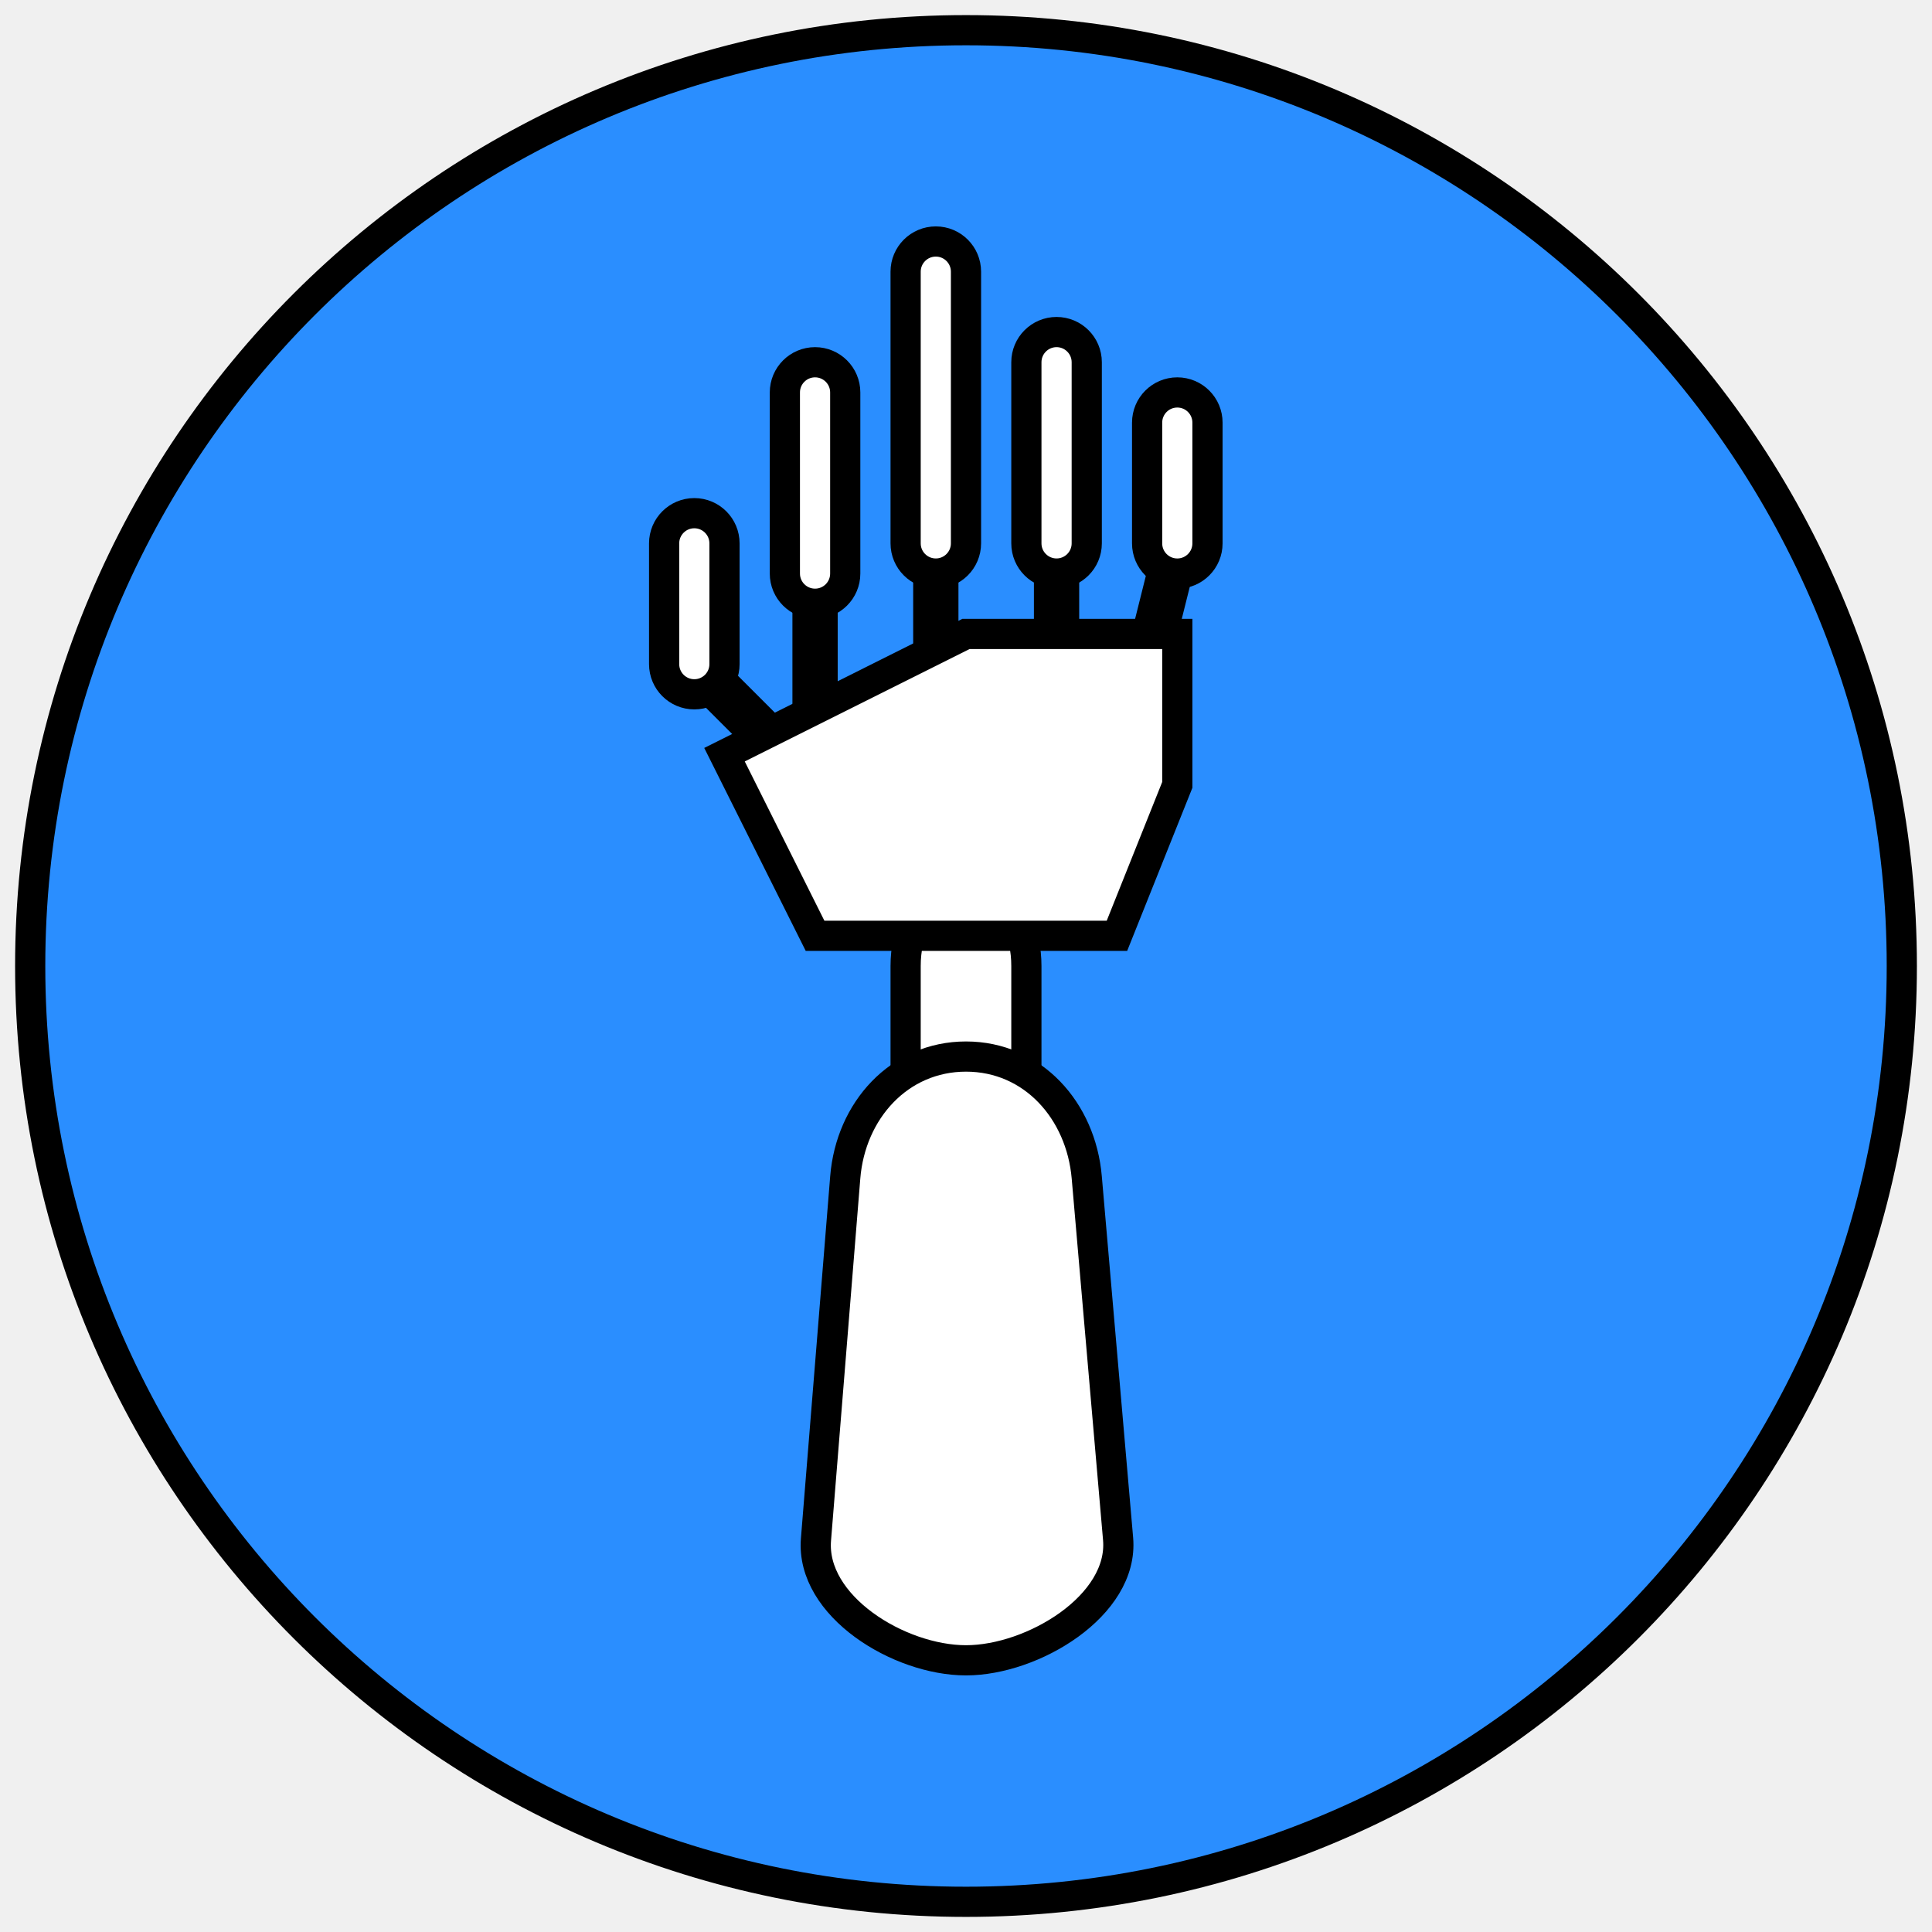
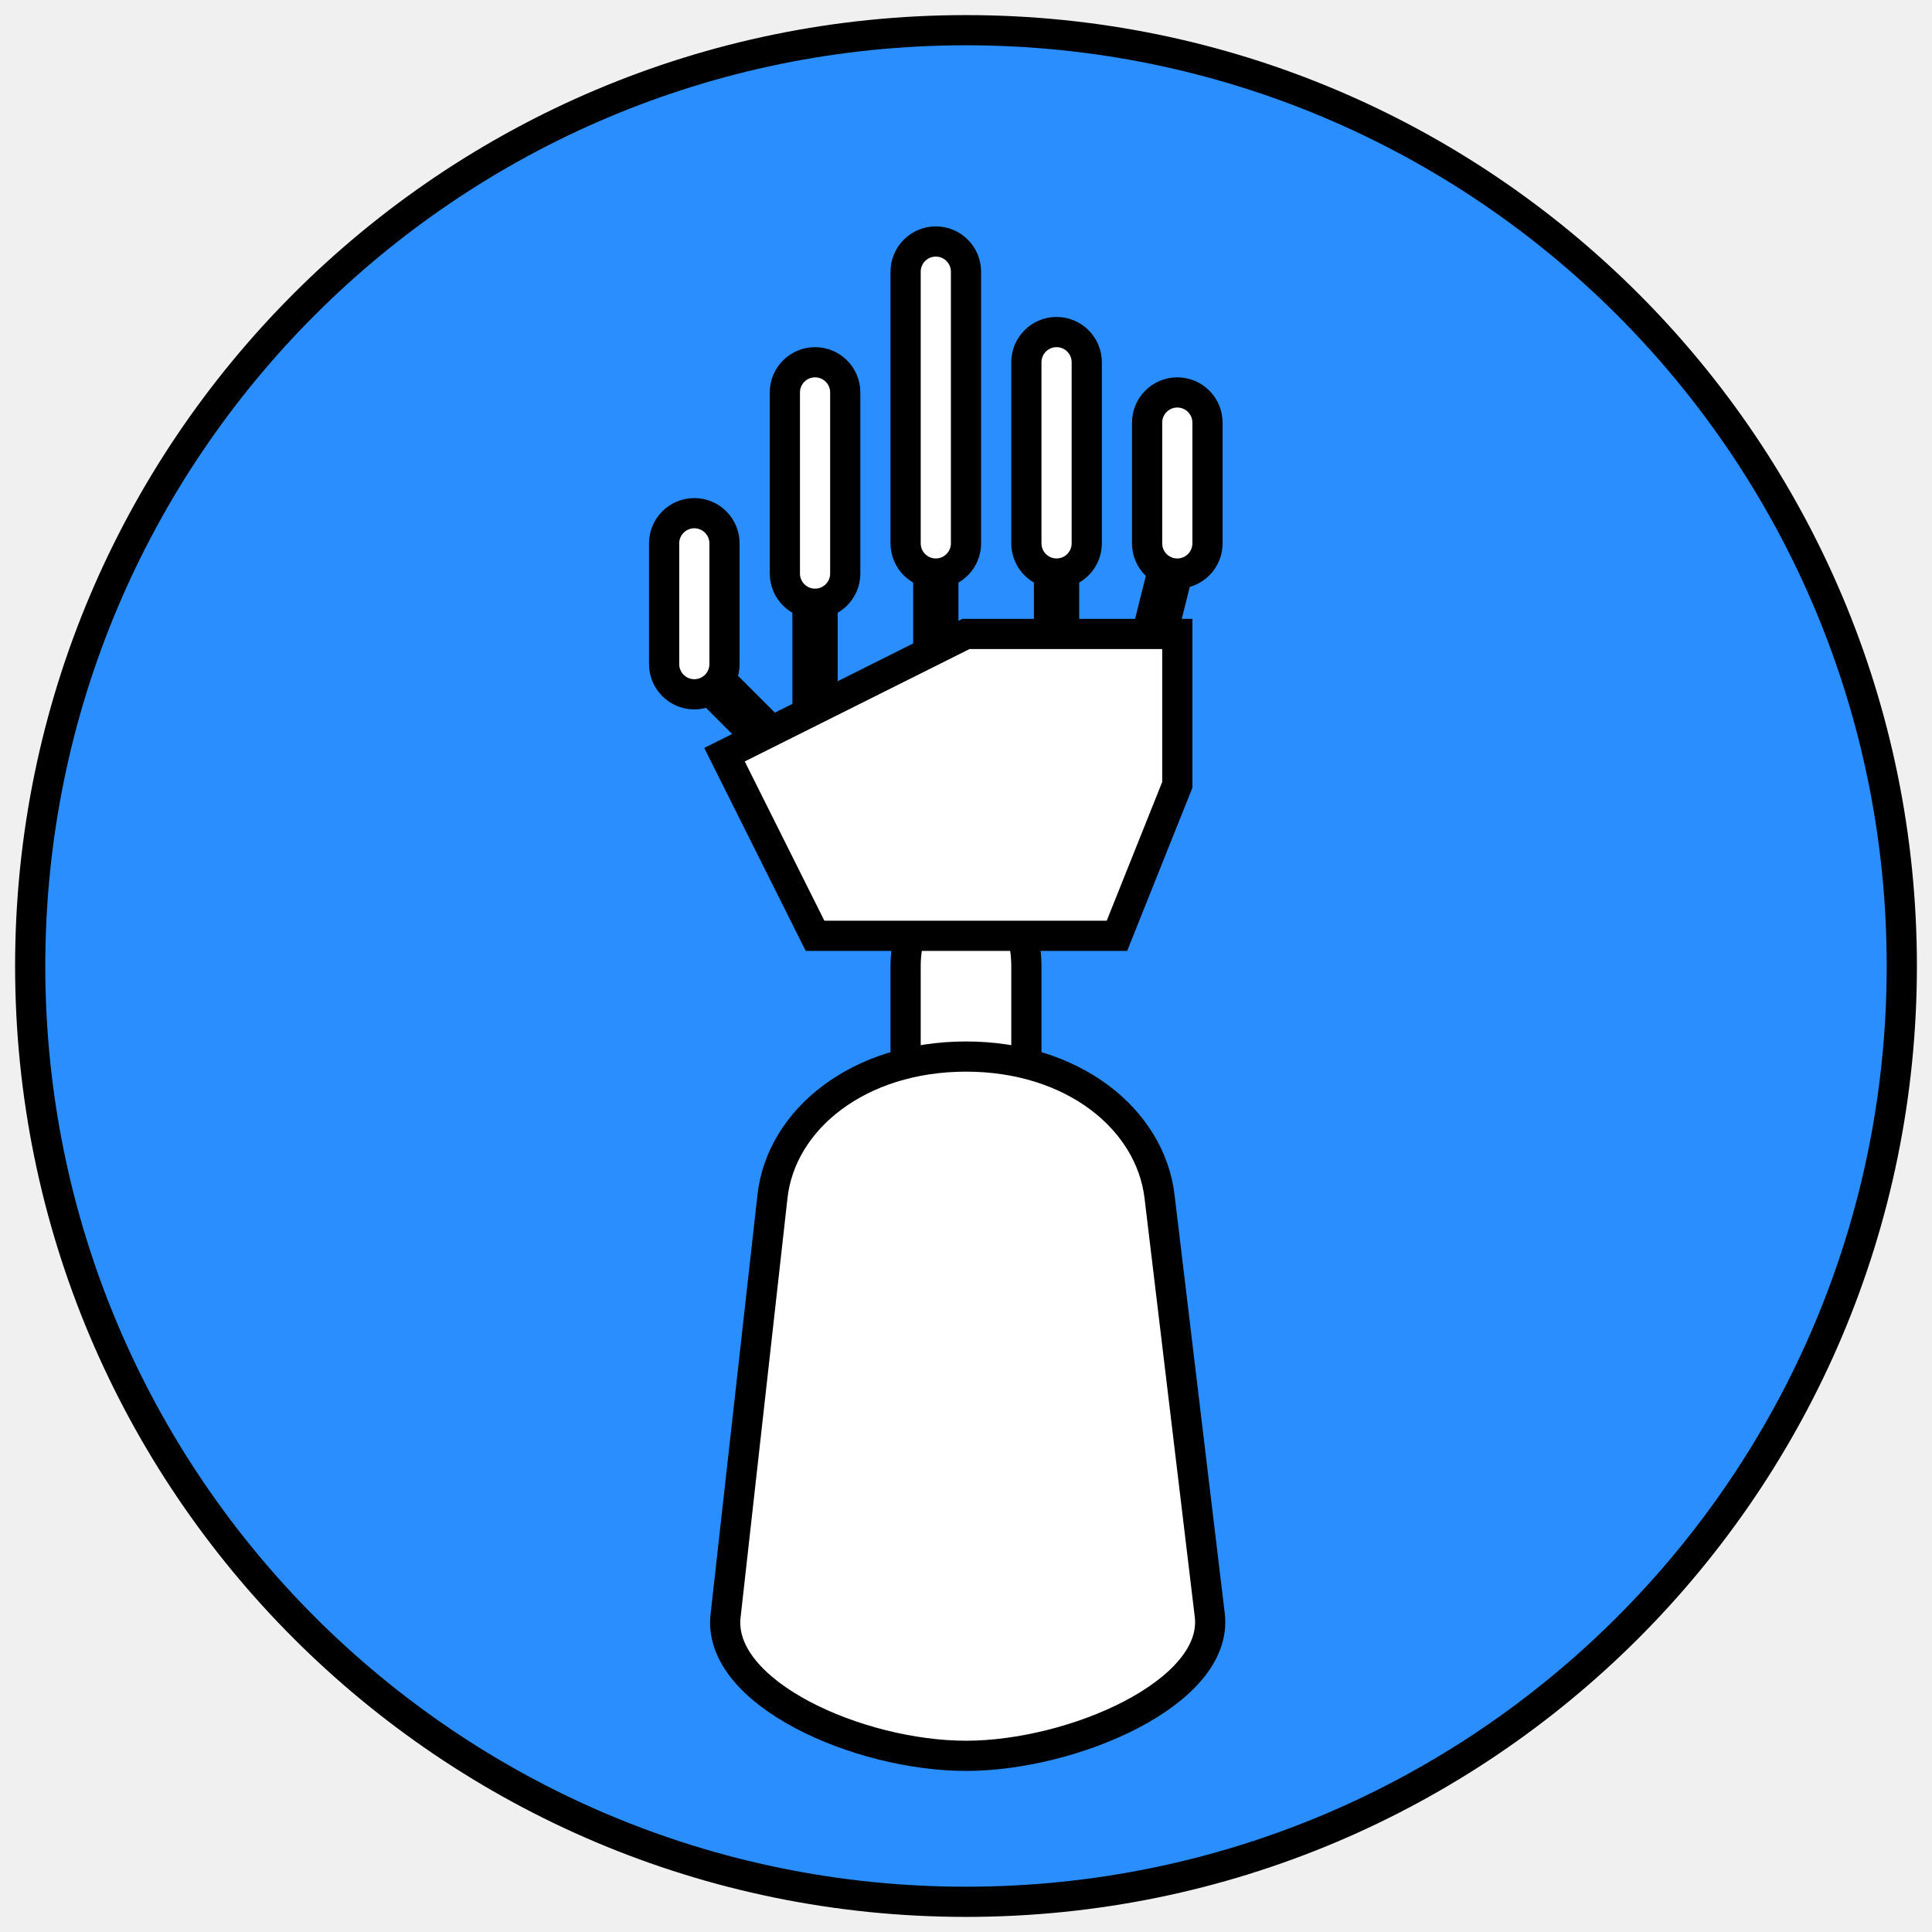
<svg xmlns="http://www.w3.org/2000/svg" width="512" height="512" viewBox="0 0 135.467 135.467" version="1.1" id="svg8">
  <defs id="defs2">
    <marker style="overflow:visible;" id="Arrow1Mend" refX="0.0" refY="0.0" orient="auto">
      <path transform="scale(0.4) rotate(180) translate(10,0)" style="fill-rule:evenodd;stroke:#ffffff;stroke-width:1pt;stroke-opacity:1;fill:#ffffff;fill-opacity:1" d="M 0.0,0.0 L 5.0,-5.0 L -12.5,0.0 L 5.0,5.0 L 0.0,0.0 z " id="path868" />
    </marker>
    <marker style="overflow:visible;" id="marker1227" refX="0.0" refY="0.0" orient="auto">
      <path transform="scale(0.8) rotate(180) translate(12.5,0)" style="fill-rule:evenodd;stroke:#ffffff;stroke-width:1pt;stroke-opacity:1;fill:#ffffff;fill-opacity:1" d="M 0.0,0.0 L 5.0,-5.0 L -12.5,0.0 L 5.0,5.0 L 0.0,0.0 z " id="path1225" />
    </marker>
    <marker style="overflow:visible;" id="Arrow1Lend" refX="0.0" refY="0.0" orient="auto">
      <path transform="scale(0.8) rotate(180) translate(12.5,0)" style="fill-rule:evenodd;stroke:#ffffff;stroke-width:1pt;stroke-opacity:1;fill:#ffffff;fill-opacity:1" d="M 0.0,0.0 L 5.0,-5.0 L -12.5,0.0 L 5.0,5.0 L 0.0,0.0 z " id="path862" />
    </marker>
  </defs>
  <g id="layer2">
    <rect style="fill:#2a8eff;fill-opacity:1;stroke:#000000;stroke-width:2.117;stroke-linecap:round;stroke-linejoin:round;stroke-miterlimit:4;stroke-dasharray:none;stroke-opacity:1;stop-color:#000000" id="rect14474" width="131.233" height="131.233" x="2.117" y="2.117" ry="66.675" rx="66.612" />
  </g>
  <g id="layer1">
    <rect style="fill:#ffffff;stroke:#000000;stroke-width:2.117;stroke-linecap:round;stroke-linejoin:bevel;stop-color:#000000" id="rect1829" width="8.467" height="21.167" x="63.5" y="63.5" rx="2.117" ry="4.233" />
-     <path id="rect961" style="fill:#ffffff;stroke:#000000;stroke-width:2.117;stroke-linecap:round;stroke-linejoin:bevel;stop-color:#000000" d="m 67.733,74.083 c 4.691,0 8.062,3.794 8.467,8.467 l 2.198,25.353 c 0.405,4.673 -5.974,8.514 -10.665,8.514 -4.691,0 -10.897,-3.797 -10.519,-8.472 l 2.053,-25.395 c 0.378,-4.675 3.776,-8.467 8.467,-8.467 z" />
+     <path id="rect961" style="fill:#ffffff;stroke:#000000;stroke-width:2.117;stroke-linecap:round;stroke-linejoin:bevel;stop-color:#000000" d="m 67.733,74.083 c 7.518,0 12.92,4.394 13.57,9.806 l 3.523,29.364 c 0.649,5.412 -9.575,9.861 -17.092,9.861 -7.518,0 -17.465,-4.397 -16.859,-9.812 l 3.29,-29.413 c 0.606,-5.415 6.052,-9.806 13.57,-9.806 z" />
    <path style="fill:none;stroke:#000000;stroke-width:3.175;stroke-linecap:butt;stroke-linejoin:miter;stroke-miterlimit:4;stroke-dasharray:none;stroke-opacity:1" d="m 48.683,46.567 6.35,6.35" id="path2294" />
    <path style="fill:none;stroke:#000000;stroke-width:3.175;stroke-linecap:butt;stroke-linejoin:miter;stroke-miterlimit:4;stroke-dasharray:none;stroke-opacity:1" d="m 65.617,38.1 c 0,10.583 0,10.583 0,10.583" id="path2298" />
    <path style="fill:none;stroke:#000000;stroke-width:3.175;stroke-linecap:butt;stroke-linejoin:miter;stroke-miterlimit:4;stroke-dasharray:none;stroke-opacity:1" d="m 74.083,38.1 c 0,8.467 0,8.467 0,8.467" id="path2300" />
    <path style="fill:none;stroke:#000000;stroke-width:3.175;stroke-linecap:butt;stroke-linejoin:miter;stroke-miterlimit:4;stroke-dasharray:none;stroke-opacity:1" d="m 82.55,38.1 c -2.117,8.467 -2.117,8.467 -2.117,8.467" id="path2302" />
    <path style="fill:none;stroke:#000000;stroke-width:3.175;stroke-linecap:butt;stroke-linejoin:miter;stroke-miterlimit:4;stroke-dasharray:none;stroke-opacity:1" d="m 57.15,40.217 c 0,12.7 0,12.7 0,12.7" id="path2296" />
    <path style="fill:#ffffff;stroke:#000000;stroke-width:2.117;stroke-linecap:butt;stroke-linejoin:miter;stroke-miterlimit:4;stroke-dasharray:none;stroke-opacity:1" d="M 57.15,65.617 H 78.317 L 82.55,55.033 V 44.45 H 67.733 l -16.933,8.467 z" id="path1968" />
    <rect style="fill:#ffffff;stroke:#000000;stroke-width:2.117;stroke-linecap:round;stroke-linejoin:bevel;stroke-miterlimit:4;stroke-dasharray:none;stop-color:#000000" id="rect2108" width="4.233" height="12.7" x="80.433" y="27.517" rx="2.117" ry="2.117" />
    <rect style="fill:#ffffff;stroke:#000000;stroke-width:2.117;stroke-linecap:round;stroke-linejoin:bevel;stroke-miterlimit:4;stroke-dasharray:none;stop-color:#000000" id="rect2108-3" width="4.233" height="16.933" x="71.967" y="23.283" rx="2.117" ry="2.117" />
    <rect style="fill:#ffffff;stroke:#000000;stroke-width:2.117;stroke-linecap:round;stroke-linejoin:bevel;stroke-miterlimit:4;stroke-dasharray:none;stop-color:#000000" id="rect2108-6" width="4.233" height="23.283" x="63.5" y="16.933" rx="2.117" ry="2.117" />
    <rect style="fill:#ffffff;stroke:#000000;stroke-width:2.117;stroke-linecap:round;stroke-linejoin:bevel;stroke-miterlimit:4;stroke-dasharray:none;stop-color:#000000" id="rect2108-7" width="4.233" height="16.933" x="55.033" y="25.4" rx="2.117" ry="2.117" />
    <rect style="fill:#ffffff;stroke:#000000;stroke-width:2.117;stroke-linecap:round;stroke-linejoin:bevel;stroke-miterlimit:4;stroke-dasharray:none;stop-color:#000000" id="rect2108-5" width="4.233" height="12.7" x="46.567" y="35.983" rx="2.117" ry="2.117" />
  </g>
</svg>
